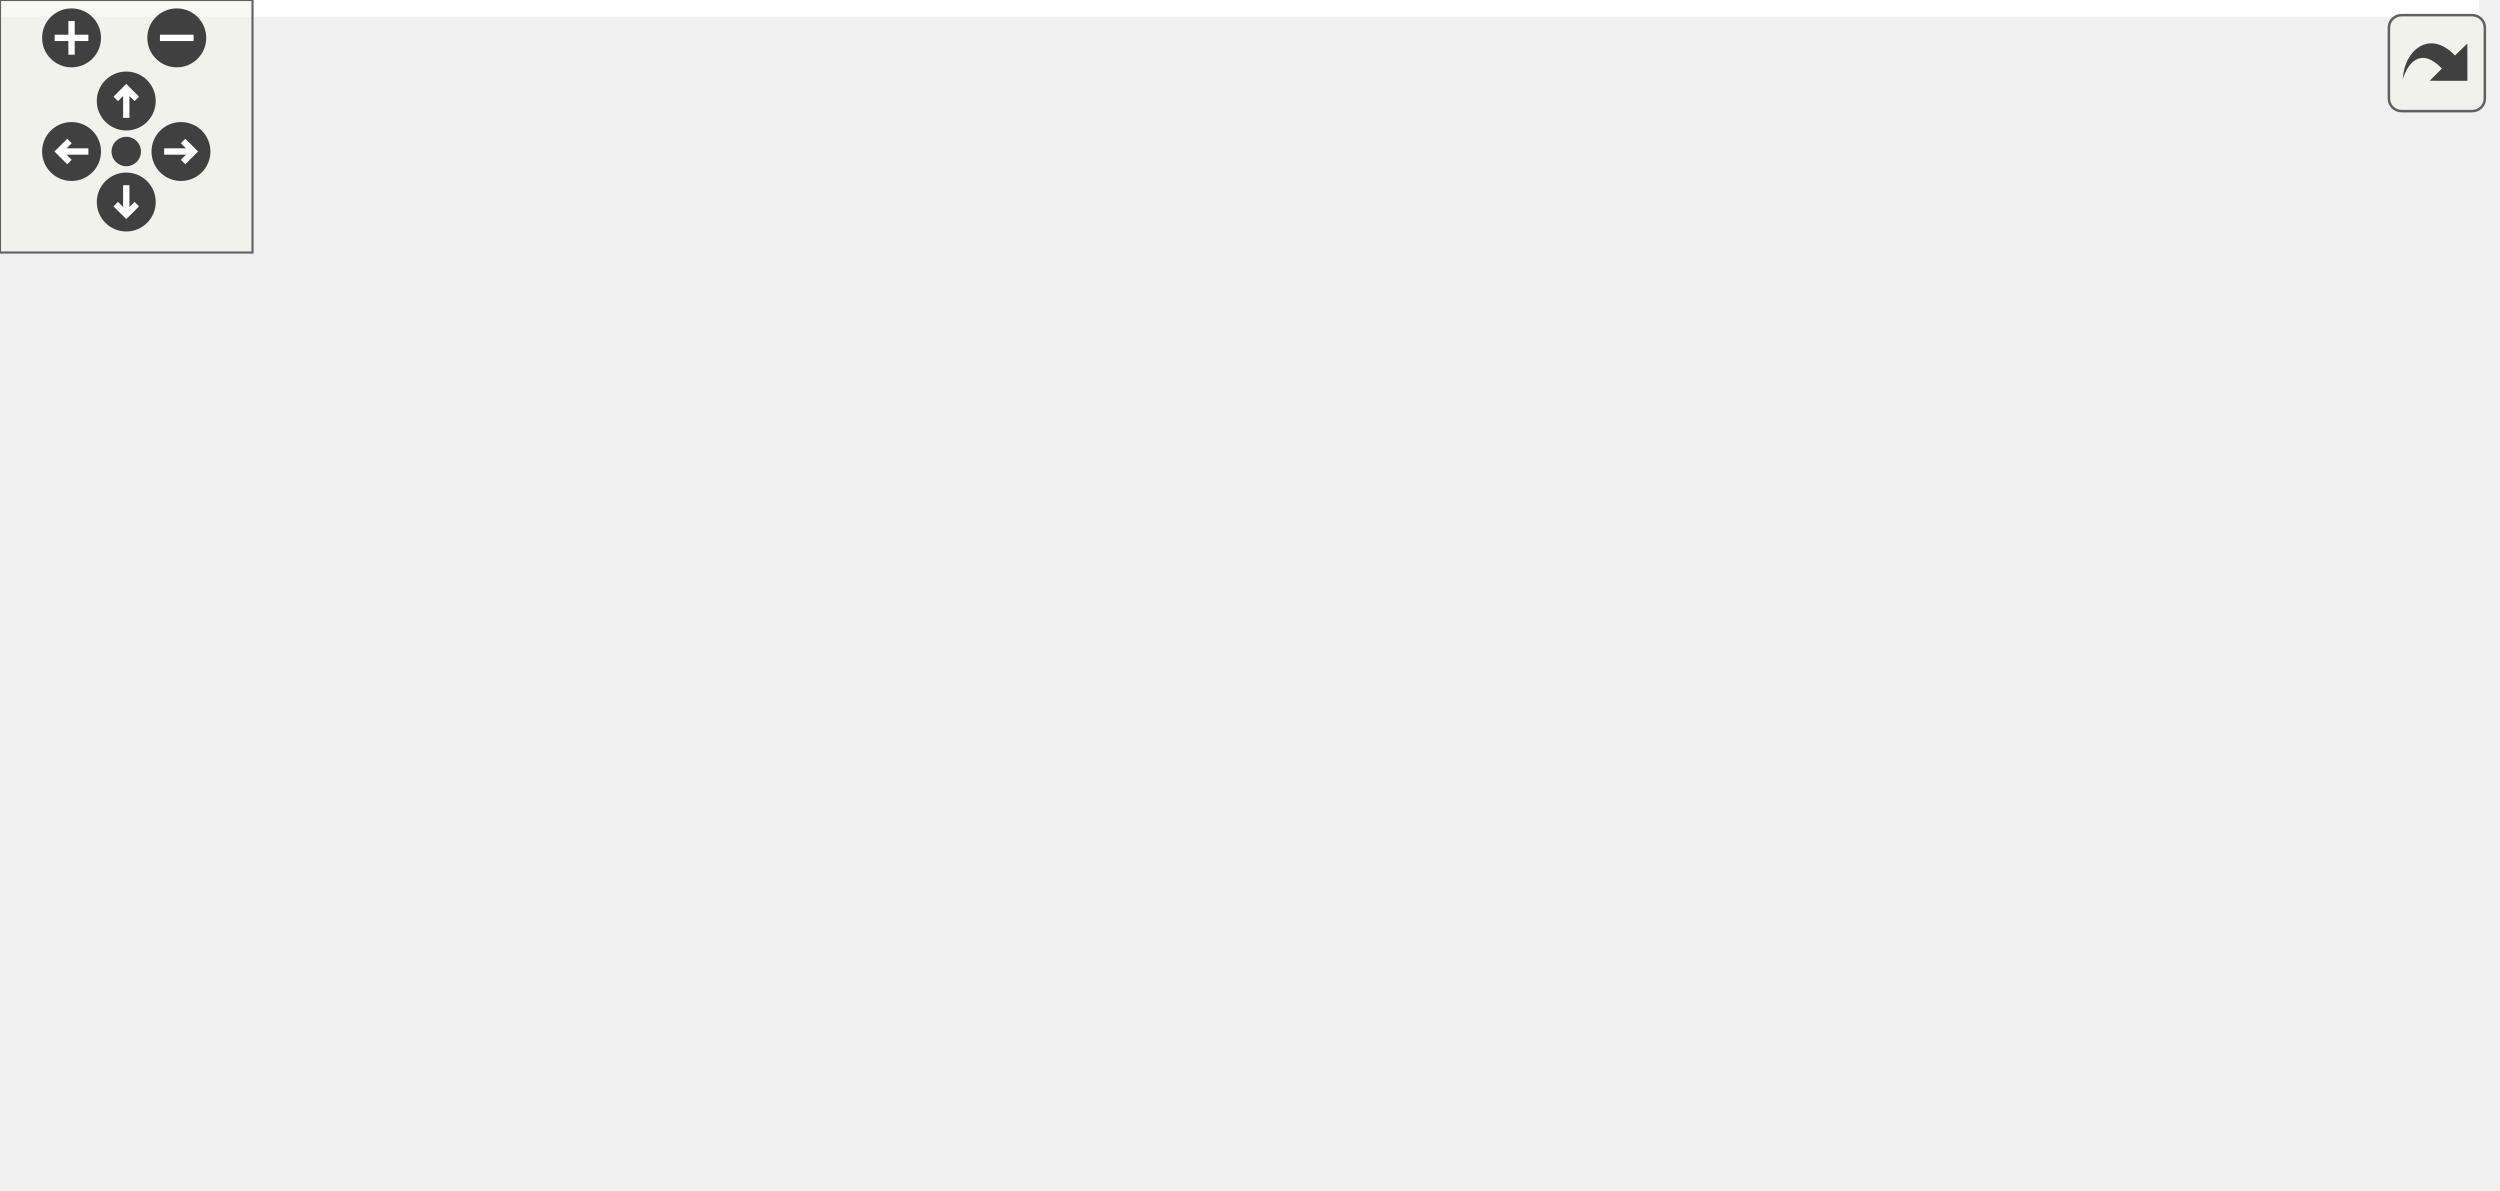
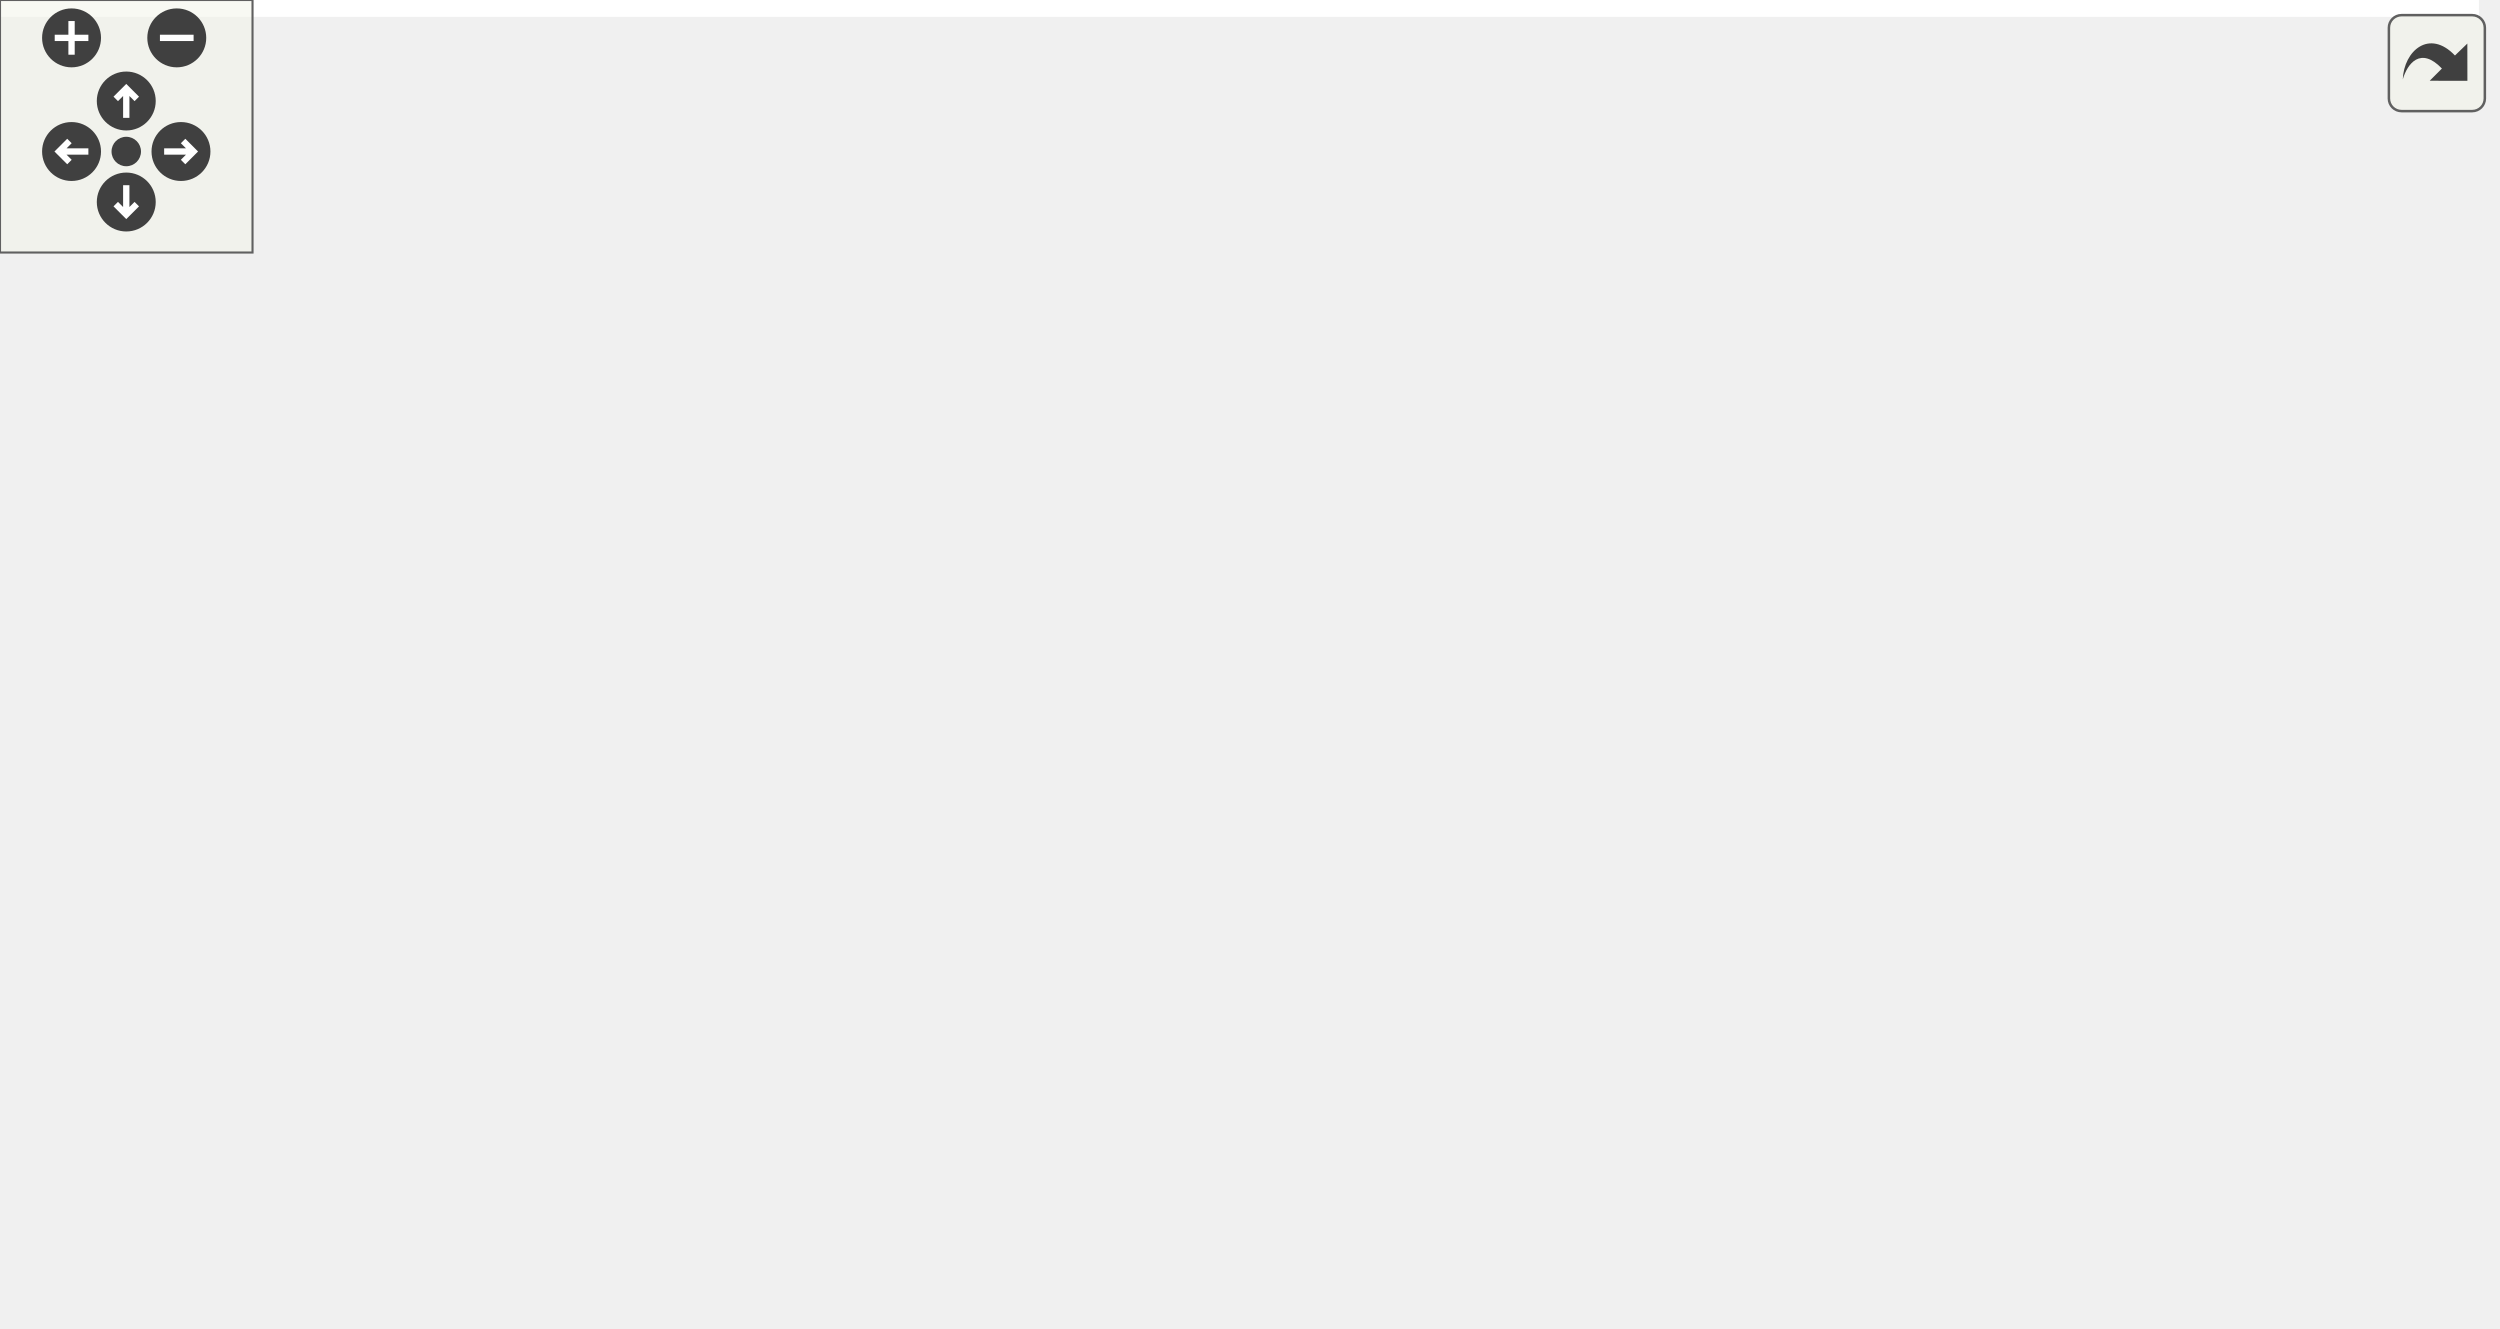
<svg xmlns="http://www.w3.org/2000/svg" xmlns:xlink="http://www.w3.org/1999/xlink" id="main" version="1.1" xml:space="preserve">
  <style type="text/css">
.edge:hover path { stroke: red; }
.edge:hover polygon { stroke: red; fill: red; }
</style>
  <defs>
    <circle id="rim" cx="0" cy="0" r="7" />
    <circle id="rim2" cx="0" cy="0" r="3.5" />
    <g id="zoomPlus">
      <use xlink:href="#rim" fill="#404040">
        <set attributeName="fill" to="#808080" begin="zoomplus.mouseover" end="zoomplus.mouseout" />
      </use>
      <path d="M-4,0h8M0,-4v8" fill="none" stroke="white" stroke-width="1.5" pointer-events="none" />
    </g>
    <g id="zoomMin">
      <use xlink:href="#rim" fill="#404040">
        <set attributeName="fill" to="#808080" begin="zoomminus.mouseover" end="zoomminus.mouseout" />
      </use>
      <path d="M-4,0h8" fill="none" stroke="white" stroke-width="1.5" pointer-events="none" />
    </g>
    <g id="dirArrow">
      <path fill="none" stroke="white" stroke-width="1.5" d="M0,-3.0v7 M-2.5,-0.5L0,-3.0L2.5,-0.5" />
    </g>
    <g id="resetDef">
      <use xlink:href="#rim2" fill="#404040">
        <set attributeName="fill" to="#808080" begin="reset.mouseover" end="reset.mouseout" />
      </use>
    </g>
  </defs>
  <svg id="graph" class="graph">
    <g id="viewport">
-       <polygon fill="white" stroke="transparent" points="-4,4 -4,-222 589,-222 589,4 -4,4" />
+       <polygon fill="white" stroke="transparent" points="-4,4 -4,-255 589,-255 589,4 -4,4" />
      <g id="node1" class="node">
        <g id="a_node1">
          <a xlink:title=" ">
-             <polygon fill="#bfbfbf" stroke="black" points="0,-0.5 0,-112.5 585,-112.5 585,-0.5 0,-0.5" />
-             <text text-anchor="middle" x="292.5" y="-100.5" font-family="Helvetica,sans-Serif" font-size="10.00">gauri::Shader</text>
-             <polyline fill="none" stroke="black" points="0,-93.5 585,-93.5 " />
-             <text text-anchor="middle" x="292.5" y="-81.5" font-family="Helvetica,sans-Serif" font-size="10.00"> </text>
-             <polyline fill="none" stroke="black" points="0,-74.5 585,-74.5 " />
-             <text text-anchor="start" x="8" y="-62.5" font-family="Helvetica,sans-Serif" font-size="10.00">+ virtual ~Shader()=default</text>
-             <text text-anchor="start" x="8" y="-51.5" font-family="Helvetica,sans-Serif" font-size="10.00">+ virtual void Bind() const =0</text>
-             <text text-anchor="start" x="8" y="-40.5" font-family="Helvetica,sans-Serif" font-size="10.00">+ virtual void Unbind() const =0</text>
+             <polygon fill="#bfbfbf" stroke="black" points="0,-0.5 0,-145.5 585,-145.5 585,-0.5 0,-0.5" />
+             <text text-anchor="middle" x="292.5" y="-133.5" font-family="Helvetica,sans-Serif" font-size="10.00">gauri::Shader</text>
+             <polyline fill="none" stroke="black" points="0,-126.5 585,-126.5 " />
+             <text text-anchor="middle" x="292.5" y="-114.5" font-family="Helvetica,sans-Serif" font-size="10.00"> </text>
+             <polyline fill="none" stroke="black" points="0,-107.5 585,-107.5 " />
+             <text text-anchor="start" x="8" y="-95.5" font-family="Helvetica,sans-Serif" font-size="10.00">+ virtual ~Shader()=default</text>
+             <text text-anchor="start" x="8" y="-84.5" font-family="Helvetica,sans-Serif" font-size="10.00">+ virtual void Bind() const =0</text>
+             <text text-anchor="start" x="8" y="-73.5" font-family="Helvetica,sans-Serif" font-size="10.00">+ virtual void Unbind() const =0</text>
+             <text text-anchor="start" x="8" y="-62.5" font-family="Helvetica,sans-Serif" font-size="10.00">+ virtual void SetFloat3(const std::string &amp;name, const glm::vec3 &amp;value)=0</text>
+             <text text-anchor="start" x="8" y="-51.5" font-family="Helvetica,sans-Serif" font-size="10.00">+ virtual void SetFloat4(const std::string &amp;name, const glm::vec4 &amp;value)=0</text>
+             <text text-anchor="start" x="8" y="-40.5" font-family="Helvetica,sans-Serif" font-size="10.00">+ virtual void SetMat4(const std::string &amp;name, const glm::mat4 &amp;value)=0</text>
            <text text-anchor="start" x="8" y="-29.5" font-family="Helvetica,sans-Serif" font-size="10.00">+ virtual const std::string &amp; GetName() const =0</text>
            <text text-anchor="start" x="8" y="-18.5" font-family="Helvetica,sans-Serif" font-size="10.00">+ static Ref&lt; Shader &gt; Create(const std::string &amp;filepath)</text>
            <text text-anchor="start" x="8" y="-7.5" font-family="Helvetica,sans-Serif" font-size="10.00">+ static Ref&lt; Shader &gt; Create(const std::string &amp;name, const std::string &amp;vertexSrc, const std::string &amp;fragmentSrc)</text>
          </a>
        </g>
      </g>
      <g id="node2" class="node">
        <g id="a_node2">
          <a xlink:title=" ">
-             <polygon fill="white" stroke="#bfbfbf" points="264.5,-160.5 264.5,-217.5 320.5,-217.5 320.5,-160.5 264.5,-160.5" />
-             <text text-anchor="middle" x="292.5" y="-205.5" font-family="Helvetica,sans-Serif" font-size="10.00">uint32_t</text>
-             <polyline fill="none" stroke="#bfbfbf" points="264.5,-198.5 320.5,-198.5 " />
-             <text text-anchor="middle" x="292.5" y="-186.5" font-family="Helvetica,sans-Serif" font-size="10.00"> </text>
-             <polyline fill="none" stroke="#bfbfbf" points="264.5,-179.5 320.5,-179.5 " />
-             <text text-anchor="middle" x="292.5" y="-167.5" font-family="Helvetica,sans-Serif" font-size="10.00"> </text>
+             <polygon fill="white" stroke="#bfbfbf" points="264.5,-193.5 264.5,-250.5 320.5,-250.5 320.5,-193.5 264.5,-193.5" />
+             <text text-anchor="middle" x="292.5" y="-238.5" font-family="Helvetica,sans-Serif" font-size="10.00">uint32_t</text>
+             <polyline fill="none" stroke="#bfbfbf" points="264.5,-231.5 320.5,-231.5 " />
+             <text text-anchor="middle" x="292.5" y="-219.5" font-family="Helvetica,sans-Serif" font-size="10.00"> </text>
+             <polyline fill="none" stroke="#bfbfbf" points="264.5,-212.5 320.5,-212.5 " />
+             <text text-anchor="middle" x="292.5" y="-200.5" font-family="Helvetica,sans-Serif" font-size="10.00"> </text>
          </a>
        </g>
      </g>
      <g id="edge1" class="edge">
-         <path fill="none" stroke="#404040" d="M292.5,-160.32C292.5,-149.78 292.5,-137.25 292.5,-124.62" />
-         <polygon fill="none" stroke="#404040" points="292.5,-124.55 288.5,-118.55 292.5,-112.55 296.5,-118.55 292.5,-124.55" />
-         <text text-anchor="middle" x="331" y="-134" font-family="Helvetica,sans-Serif" font-size="10.00"> -m_RendererID</text>
+         <path fill="none" stroke="#404040" d="M292.5,-193.35C292.5,-183.01 292.5,-170.66 292.5,-157.89" />
+         <polygon fill="none" stroke="#404040" points="292.5,-157.56 288.5,-151.56 292.5,-145.56 296.5,-151.56 292.5,-157.56" />
+         <text text-anchor="middle" x="331" y="-167" font-family="Helvetica,sans-Serif" font-size="10.00"> -m_RendererID</text>
      </g>
    </g>
  </svg>
  <g id="navigator" transform="translate(0 0)" fill="#404254">
    <rect fill="#f2f5e9" fill-opacity="0.5" stroke="#606060" stroke-width=".5" x="0" y="0" width="60" height="60" />
    <use id="zoomplus" xlink:href="#zoomPlus" x="17" y="9" />
    <use id="zoomminus" xlink:href="#zoomMin" x="42" y="9" />
    <use id="reset" xlink:href="#resetDef" x="30" y="36" />
    <g id="arrowUp" xlink:href="#dirArrow" transform="translate(30 24)">
      <use xlink:href="#rim" fill="#404040">
        <set attributeName="fill" to="#808080" begin="arrowUp.mouseover" end="arrowUp.mouseout" />
      </use>
      <path fill="none" stroke="white" stroke-width="1.5" d="M0,-3.0v7 M-2.5,-0.5L0,-3.0L2.5,-0.5" />
    </g>
    <g id="arrowRight" xlink:href="#dirArrow" transform="rotate(90) translate(36 -43)">
      <use xlink:href="#rim" fill="#404040">
        <set attributeName="fill" to="#808080" begin="arrowRight.mouseover" end="arrowRight.mouseout" />
      </use>
      <path fill="none" stroke="white" stroke-width="1.5" d="M0,-3.0v7 M-2.5,-0.5L0,-3.0L2.5,-0.5" />
    </g>
    <g id="arrowDown" xlink:href="#dirArrow" transform="rotate(180) translate(-30 -48)">
      <use xlink:href="#rim" fill="#404040">
        <set attributeName="fill" to="#808080" begin="arrowDown.mouseover" end="arrowDown.mouseout" />
      </use>
      <path fill="none" stroke="white" stroke-width="1.5" d="M0,-3.0v7 M-2.5,-0.5L0,-3.0L2.5,-0.5" />
    </g>
    <g id="arrowLeft" xlink:href="#dirArrow" transform="rotate(270) translate(-36 17)">
      <use xlink:href="#rim" fill="#404040">
        <set attributeName="fill" to="#808080" begin="arrowLeft.mouseover" end="arrowLeft.mouseout" />
      </use>
      <path fill="none" stroke="white" stroke-width="1.5" d="M0,-3.0v7 M-2.5,-0.5L0,-3.0L2.5,-0.5" />
    </g>
  </g>
  <svg viewBox="0 0 15 15" width="100%" height="30px" preserveAspectRatio="xMaxYMin meet">
    <g id="arrow_out" transform="scale(0.3 0.3)">
      <a xlink:href="classgauri_1_1Shader__coll__graph_org.svg" target="_base">
        <rect id="button" ry="5" rx="5" y="6" x="6" height="38" width="38" fill="#f2f5e9" fill-opacity="0.5" stroke="#606060" stroke-width="1.0" />
        <path id="arrow" d="M 11.5,31.437 C 11.94,20.098 22.043,11.323 32.159,21.979 L 37.069,17.246 C 37.069,17.246 37.088,32 37.088,32 L 22.16,31.978 C 22.16,31.978 26.998,27.14 26.998,27.14 C 18.529,18.264 13.292,25.23 11.5,31.437 z" style="fill:#404040;" />
      </a>
    </g>
  </svg>
</svg>
